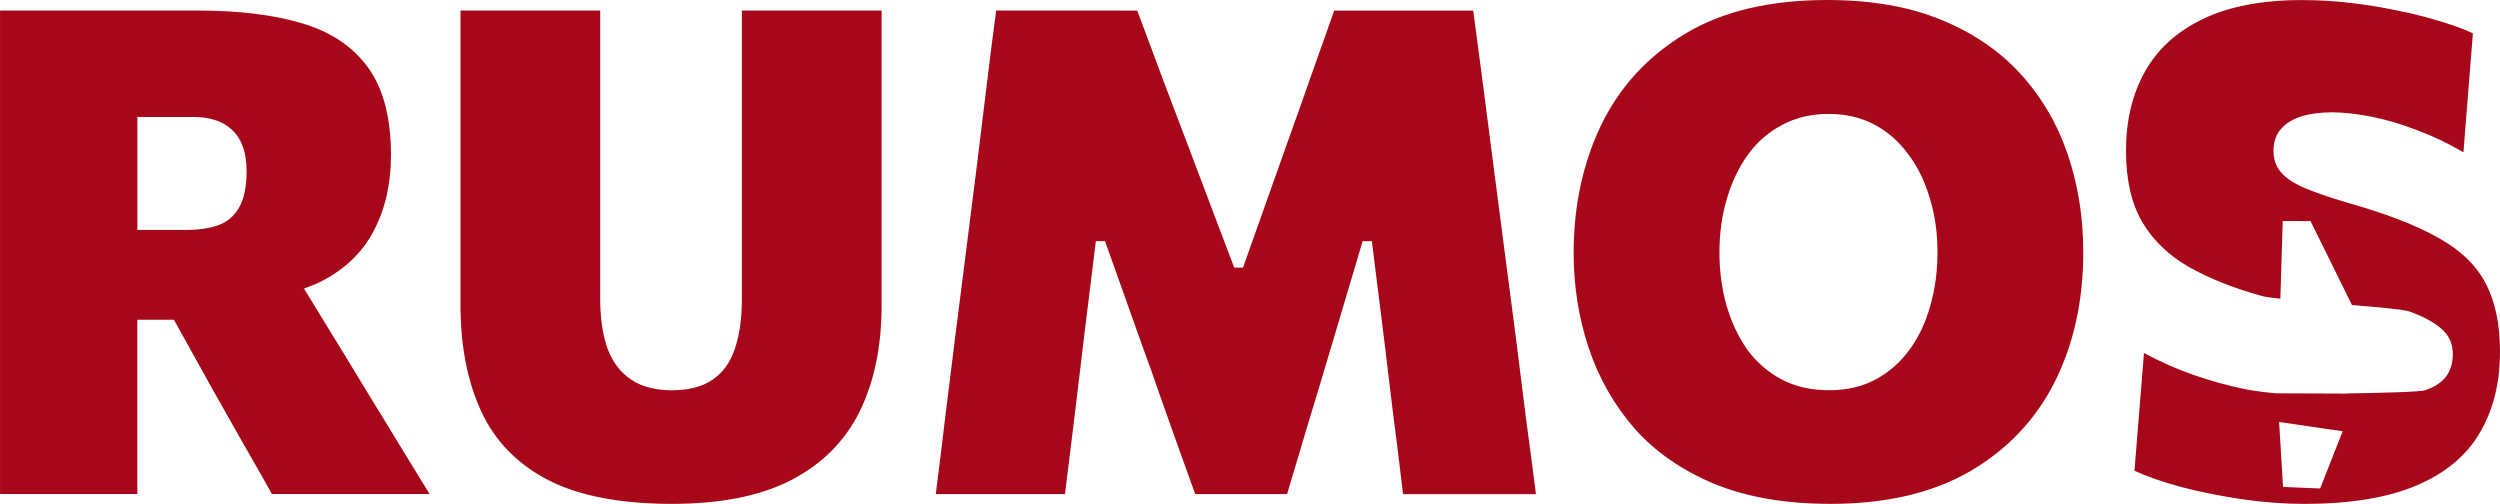
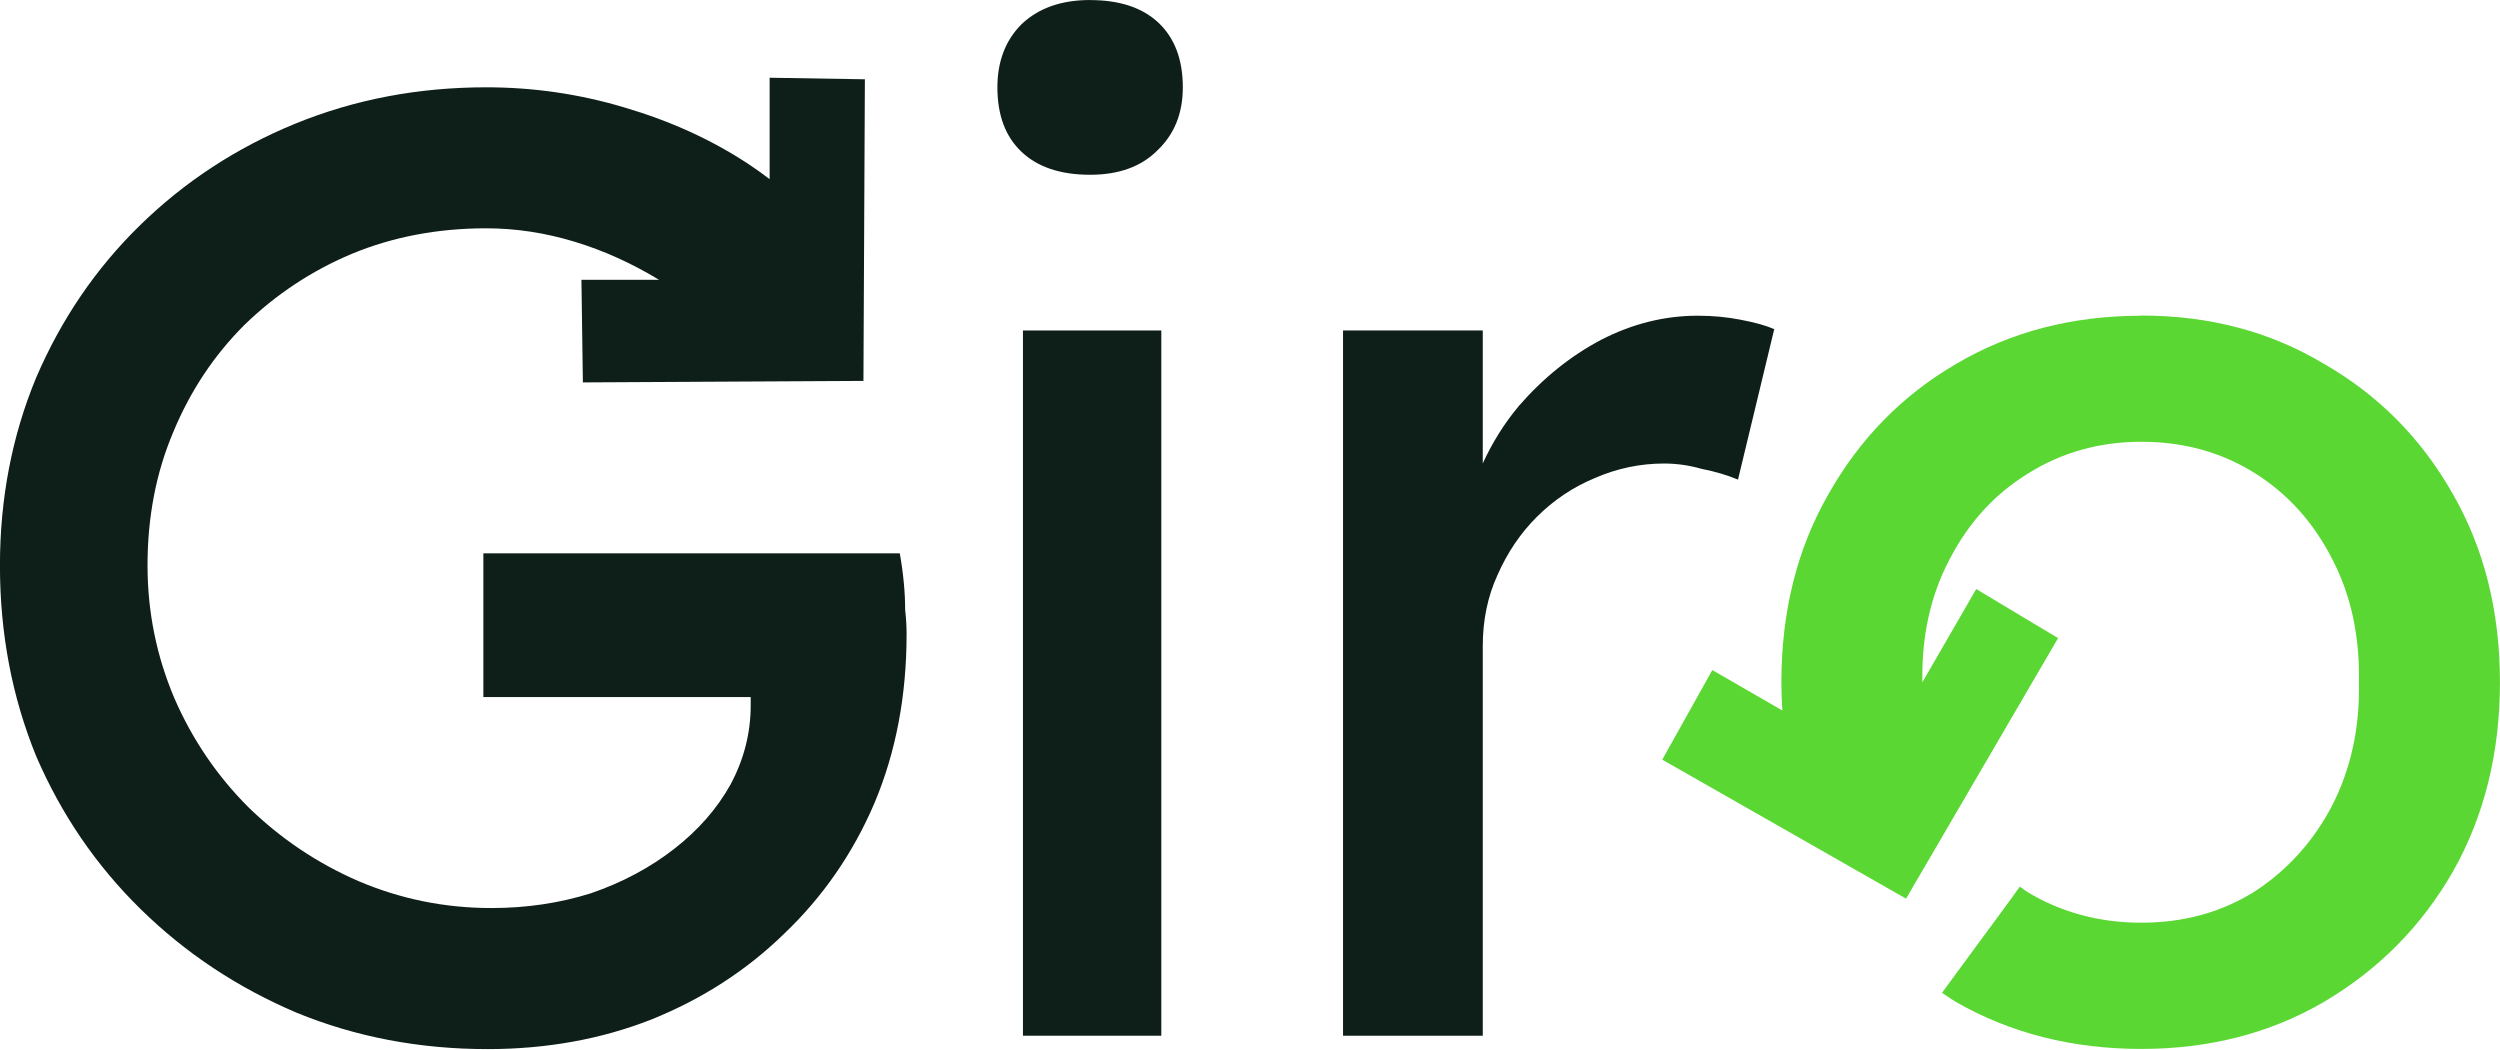
- <svg xmlns="http://www.w3.org/2000/svg" width="72.829mm" height="14.678mm" viewBox="0 0 72.829 14.678" version="1.1" id="svg1" xml:space="preserve">
+ <svg xmlns="http://www.w3.org/2000/svg" width="43.333mm" height="18.185mm" viewBox="0 0 43.333 18.185" version="1.1" id="svg1" xml:space="preserve">
  <defs id="defs1" />
-   <g id="layer1-1" transform="translate(-46.42426,-115.9189)">
-     <path id="path102-8" style="display:inline;fill:#a6081a;fill-opacity:1;fill-rule:nonzero;stroke:none;stroke-width:0.265;stroke-dasharray:6, 6;stroke-dashoffset:0;stroke-opacity:1" d="m 99.656,115.919 c -1.673,0 -3.056,0.329 -4.149,0.988 -1.087,0.659 -1.9,1.544 -2.44,2.657 -0.533,1.113 -0.8,2.355 -0.8,3.724 0,0.961 0.145,1.88 0.435,2.756 0.29,0.876 0.734,1.659 1.333,2.351 0.606,0.685 1.383,1.225 2.331,1.62 0.948,0.389 2.078,0.582 3.388,0.582 1.613,0 2.967,-0.316 4.06,-0.948 1.093,-0.639 1.916,-1.508 2.47,-2.608 0.553,-1.106 0.829,-2.364 0.829,-3.773 0,-1.014 -0.151,-1.966 -0.454,-2.855 -0.303,-0.889 -0.761,-1.669 -1.373,-2.341 -0.612,-0.672 -1.386,-1.198 -2.321,-1.58 -0.935,-0.382 -2.038,-0.573 -3.309,-0.573 z m 13.858,0 c -1.179,0 -2.15,0.184 -2.914,0.553 -0.757,0.362 -1.321,0.873 -1.689,1.531 -0.369,0.659 -0.553,1.426 -0.553,2.302 0,0.849 0.158,1.544 0.474,2.084 0.316,0.533 0.767,0.968 1.353,1.304 0.593,0.336 1.304,0.619 2.134,0.85 0.095,0.025 0.297,0.052 0.536,0.078 l 0.069,-2.263 0.81,0.003 1.207,2.444 c 0.79,0.065 1.515,0.13 1.682,0.191 0.402,0.145 0.711,0.313 0.929,0.504 0.217,0.191 0.326,0.435 0.326,0.731 0,0.27 -0.069,0.493 -0.207,0.671 -0.138,0.171 -0.339,0.3 -0.603,0.386 -0.147,0.049 -1.249,0.076 -2.251,0.092 l 0.019,0.005 -2.08,-0.008 c -0.289,-0.021 -0.591,-0.058 -0.91,-0.118 -0.494,-0.099 -0.998,-0.237 -1.512,-0.415 -0.507,-0.178 -0.991,-0.392 -1.452,-0.642 l -0.277,3.428 c 0.349,0.165 0.8,0.323 1.353,0.474 0.553,0.145 1.143,0.263 1.768,0.356 0.632,0.092 1.241,0.138 1.827,0.138 1.33,0 2.417,-0.178 3.26,-0.533 0.843,-0.356 1.458,-0.866 1.847,-1.531 0.395,-0.665 0.593,-1.455 0.593,-2.37 0,-0.797 -0.138,-1.459 -0.415,-1.985 -0.27,-0.527 -0.731,-0.972 -1.383,-1.334 -0.652,-0.369 -1.541,-0.711 -2.667,-1.027 -0.487,-0.145 -0.889,-0.283 -1.205,-0.414 -0.316,-0.132 -0.55,-0.284 -0.701,-0.455 -0.151,-0.171 -0.227,-0.385 -0.227,-0.642 0,-0.257 0.073,-0.467 0.218,-0.632 0.145,-0.165 0.342,-0.287 0.593,-0.366 0.257,-0.079 0.553,-0.118 0.889,-0.118 0.342,0 0.728,0.043 1.156,0.128 0.435,0.086 0.879,0.218 1.333,0.395 0.461,0.171 0.909,0.385 1.344,0.642 l 0.276,-3.467 c -0.283,-0.132 -0.619,-0.253 -1.008,-0.365 -0.382,-0.119 -0.793,-0.221 -1.235,-0.306 -0.435,-0.092 -0.883,-0.164 -1.344,-0.217 -0.461,-0.053 -0.915,-0.079 -1.363,-0.079 z m -67.089,0.306 v 2.242 2.469 4.82 2.391 2.163 h 4 v -2.163 -2.391 -0.523 h 1.065 l 1.197,2.153 c 0.263,0.461 0.53,0.932 0.8,1.413 0.277,0.481 0.563,0.984 0.859,1.511 h 4.593 c -0.224,-0.362 -0.481,-0.78 -0.77,-1.254 -0.29,-0.481 -0.589,-0.972 -0.899,-1.472 -0.303,-0.5 -0.589,-0.971 -0.859,-1.412 l -1.132,-1.847 c 0.167,-0.059 0.331,-0.122 0.48,-0.197 0.705,-0.356 1.222,-0.849 1.551,-1.482 0.336,-0.632 0.504,-1.37 0.504,-2.213 0,-1.08 -0.221,-1.926 -0.662,-2.538 -0.441,-0.612 -1.08,-1.044 -1.916,-1.294 -0.836,-0.25 -1.85,-0.375 -3.042,-0.375 h -2.114 -2.025 z m 13.414,0 v 2.242 2.479 1.492 1.373 0.988 c 0,1.198 0.201,2.232 0.603,3.102 0.402,0.869 1.054,1.538 1.956,2.005 0.902,0.461 2.104,0.691 3.605,0.691 1.416,0 2.571,-0.23 3.467,-0.691 0.902,-0.468 1.567,-1.133 1.995,-1.995 0.428,-0.869 0.642,-1.903 0.642,-3.102 v -0.968 -1.393 -1.502 -2.479 -2.242 h -4.07 v 2.242 2.479 3.665 c 0,0.58 -0.069,1.07 -0.207,1.472 -0.132,0.395 -0.349,0.695 -0.652,0.899 -0.296,0.204 -0.692,0.306 -1.185,0.306 -0.474,0 -0.866,-0.102 -1.176,-0.306 -0.309,-0.204 -0.54,-0.504 -0.691,-0.899 -0.145,-0.402 -0.217,-0.889 -0.217,-1.462 v -3.675 -2.479 -2.242 z m 15.605,0 c -0.105,0.79 -0.204,1.57 -0.296,2.341 -0.092,0.764 -0.191,1.571 -0.296,2.42 l -0.603,4.761 c -0.105,0.856 -0.204,1.653 -0.297,2.391 -0.086,0.731 -0.174,1.455 -0.267,2.173 h 3.764 c 0.105,-0.836 0.204,-1.637 0.296,-2.4 0.092,-0.764 0.178,-1.482 0.257,-2.153 l 0.346,-2.815 h 0.267 l 1.087,3.052 c 0.178,0.481 0.352,0.971 0.523,1.472 0.178,0.494 0.352,0.984 0.523,1.472 0.171,0.481 0.336,0.938 0.494,1.373 h 2.677 c 0.198,-0.659 0.405,-1.353 0.622,-2.084 0.224,-0.731 0.448,-1.475 0.672,-2.232 l 0.908,-3.052 h 0.267 l 0.356,2.845 c 0.079,0.665 0.165,1.376 0.257,2.133 0.099,0.751 0.197,1.548 0.296,2.391 h 3.872 c -0.092,-0.731 -0.188,-1.455 -0.286,-2.173 -0.092,-0.724 -0.191,-1.515 -0.297,-2.371 l -0.622,-4.771 c -0.112,-0.869 -0.217,-1.686 -0.316,-2.45 -0.099,-0.764 -0.201,-1.537 -0.306,-2.321 h -4.05 c -0.257,0.731 -0.494,1.399 -0.711,2.005 -0.211,0.606 -0.428,1.218 -0.652,1.837 l -1.294,3.645 h -0.257 l -1.383,-3.655 c -0.23,-0.612 -0.464,-1.228 -0.701,-1.847 -0.23,-0.626 -0.478,-1.287 -0.741,-1.985 z m 24.262,3.013 c 0.487,0 0.925,0.102 1.314,0.306 0.389,0.204 0.718,0.491 0.988,0.859 0.277,0.362 0.487,0.79 0.632,1.284 0.151,0.487 0.227,1.014 0.227,1.58 0,0.547 -0.07,1.064 -0.208,1.551 -0.132,0.481 -0.333,0.909 -0.603,1.284 -0.27,0.369 -0.599,0.658 -0.988,0.869 -0.389,0.211 -0.843,0.316 -1.363,0.316 -0.52,0 -0.981,-0.106 -1.383,-0.316 -0.395,-0.211 -0.728,-0.5 -0.998,-0.869 -0.263,-0.375 -0.464,-0.803 -0.603,-1.284 -0.138,-0.487 -0.207,-1.004 -0.207,-1.551 0,-0.553 0.073,-1.073 0.218,-1.561 0.145,-0.494 0.352,-0.925 0.622,-1.294 0.27,-0.369 0.602,-0.655 0.997,-0.859 0.395,-0.211 0.846,-0.316 1.353,-0.316 z m -49.28,0.089 h 1.65 c 0.204,0 0.399,0.026 0.583,0.079 0.184,0.053 0.349,0.142 0.494,0.267 0.145,0.125 0.257,0.289 0.336,0.494 0.079,0.198 0.118,0.448 0.118,0.751 0,0.448 -0.073,0.797 -0.218,1.047 -0.138,0.244 -0.339,0.415 -0.603,0.514 -0.263,0.092 -0.573,0.138 -0.928,0.138 h -1.432 v -1.018 z m 62.392,8.885 1.852,0.27 -0.657,1.667 -1.08,-0.045 z" />
+   <g id="layer3-6" style="display:inline" transform="translate(-55.00557,-142.4481)">
+     <g id="g80-1" transform="translate(153.4527,20.47741)">
+       <path d="m -80.716,127.699 v 12.224 h 2.398 v -12.224 z" style="font-size:7.761px;display:inline;fill:#0e1e18;fill-opacity:1;stroke-width:0.794" id="path80-2" />
+       <path d="m -61.33,127.443 c -1.195,0 -2.267,0.278 -3.214,0.837 -0.931,0.543 -1.669,1.296 -2.212,2.259 -0.543,0.947 -0.814,2.034 -0.814,3.26 0,0.165 0.007,0.326 0.017,0.487 l -1.214,-0.701 -0.868,1.553 4.226,2.409 2.635,-4.516 -1.419,-0.85 -0.933,1.615 c -0.015,-0.791 0.139,-1.497 0.465,-2.118 0.326,-0.636 0.776,-1.133 1.35,-1.49 0.59,-0.373 1.25,-0.56 1.98,-0.56 0.73,0 1.381,0.179 1.955,0.536 0.574,0.357 1.024,0.853 1.35,1.49 0.326,0.621 0.482,1.335 0.467,2.143 0.016,0.792 -0.141,1.505 -0.467,2.141 -0.326,0.621 -0.776,1.119 -1.35,1.491 -0.574,0.357 -1.225,0.535 -1.955,0.535 -0.73,0 -1.39,-0.178 -1.98,-0.535 -0.044,-0.03 -0.084,-0.061 -0.126,-0.091 -0.047,0.065 -0.094,0.131 -0.141,0.197 -0.102,0.14 -0.204,0.28 -0.307,0.419 -0.11,0.148 -0.219,0.298 -0.329,0.446 -0.112,0.153 -0.225,0.304 -0.336,0.457 -0.078,0.108 -0.157,0.215 -0.236,0.322 0.079,0.054 0.157,0.108 0.24,0.158 0.947,0.543 2.019,0.815 3.214,0.815 1.18,0 2.234,-0.272 3.166,-0.815 0.947,-0.559 1.692,-1.312 2.236,-2.259 0.543,-0.962 0.815,-2.056 0.815,-3.282 0,-1.226 -0.272,-2.313 -0.815,-3.26 -0.543,-0.962 -1.289,-1.716 -2.236,-2.259 -0.931,-0.559 -1.986,-0.837 -3.166,-0.837 z" style="font-size:7.761px;display:inline;fill:#5ad733;fill-opacity:1;stroke-width:0.794" id="path79-9" />
+       <path d="m -69.021,127.443 c -0.574,0 -1.133,0.139 -1.676,0.419 -0.528,0.279 -1.001,0.66 -1.42,1.141 -0.26,0.31 -0.466,0.645 -0.629,1 v -2.304 h -2.422 v 12.224 h 2.422 v -6.753 c 0,-0.45 0.085,-0.861 0.256,-1.234 0.171,-0.388 0.397,-0.722 0.676,-1.001 0.295,-0.295 0.629,-0.519 1.001,-0.674 0.388,-0.171 0.792,-0.256 1.211,-0.256 0.217,0 0.434,0.031 0.651,0.093 0.233,0.046 0.443,0.108 0.629,0.186 l 0.628,-2.608 c -0.14,-0.062 -0.333,-0.116 -0.581,-0.163 -0.233,-0.046 -0.482,-0.07 -0.746,-0.07 z" style="font-size:7.761px;display:inline;fill:#0e1e18;fill-opacity:1;stroke-width:0.794" id="path78-3" />
+       <path d="m -85.107,123.318 v 1.758 c -0.12,-0.091 -0.242,-0.18 -0.372,-0.265 -0.636,-0.419 -1.351,-0.744 -2.143,-0.977 -0.776,-0.233 -1.575,-0.35 -2.397,-0.35 h -0.002 c -1.179,1.8e-4 -2.281,0.211 -3.305,0.629 -1.024,0.419 -1.924,1.008 -2.701,1.769 -0.761,0.745 -1.358,1.622 -1.792,2.631 -0.419,1.009 -0.629,2.096 -0.629,3.26 0,1.18 0.21,2.282 0.629,3.307 0.435,1.009 1.039,1.894 1.815,2.654 0.776,0.761 1.678,1.357 2.702,1.792 1.024,0.419 2.126,0.629 3.305,0.629 1.024,0 1.971,-0.172 2.84,-0.513 0.885,-0.357 1.653,-0.853 2.305,-1.49 0.667,-0.636 1.189,-1.39 1.561,-2.259 0.373,-0.885 0.558,-1.862 0.558,-2.933 0,-0.14 -0.009,-0.279 -0.025,-0.419 0,-0.155 -0.008,-0.311 -0.023,-0.467 -0.016,-0.171 -0.039,-0.341 -0.07,-0.512 h -7.218 v 2.491 h 4.634 v 0.14 c 0,0.481 -0.116,0.939 -0.349,1.374 -0.233,0.419 -0.559,0.792 -0.978,1.118 -0.419,0.326 -0.9,0.583 -1.443,0.769 -0.543,0.171 -1.119,0.256 -1.724,0.256 -0.807,0 -1.576,-0.156 -2.305,-0.467 -0.714,-0.31 -1.35,-0.737 -1.908,-1.281 -0.543,-0.543 -0.97,-1.171 -1.281,-1.885 -0.31,-0.73 -0.467,-1.498 -0.467,-2.305 0,-0.838 0.148,-1.607 0.443,-2.305 0.295,-0.714 0.706,-1.334 1.234,-1.862 0.543,-0.528 1.163,-0.939 1.862,-1.234 0.714,-0.295 1.49,-0.443 2.329,-0.443 0.512,0 1.024,0.077 1.536,0.233 0.502,0.152 0.991,0.374 1.463,0.66 h -1.346 l 0.025,1.778 4.863,-0.026 0.025,-5.228 z" style="font-size:7.761px;display:inline;fill:#0e1e18;fill-opacity:1;stroke-width:0.794" id="path77-1" />
+       <path d="m -79.552,121.971 c -0.497,0 -0.893,0.139 -1.188,0.419 -0.279,0.279 -0.419,0.644 -0.419,1.095 0,0.481 0.139,0.854 0.419,1.118 0.279,0.264 0.675,0.397 1.188,0.397 0.497,0 0.885,-0.141 1.164,-0.42 0.295,-0.279 0.443,-0.644 0.443,-1.095 0,-0.481 -0.141,-0.854 -0.42,-1.118 -0.279,-0.264 -0.675,-0.395 -1.188,-0.395 z" style="font-size:7.761px;display:inline;fill:#0e1e18;fill-opacity:1;stroke-width:0.794" id="path76-9" />
+     </g>
  </g>
</svg>
